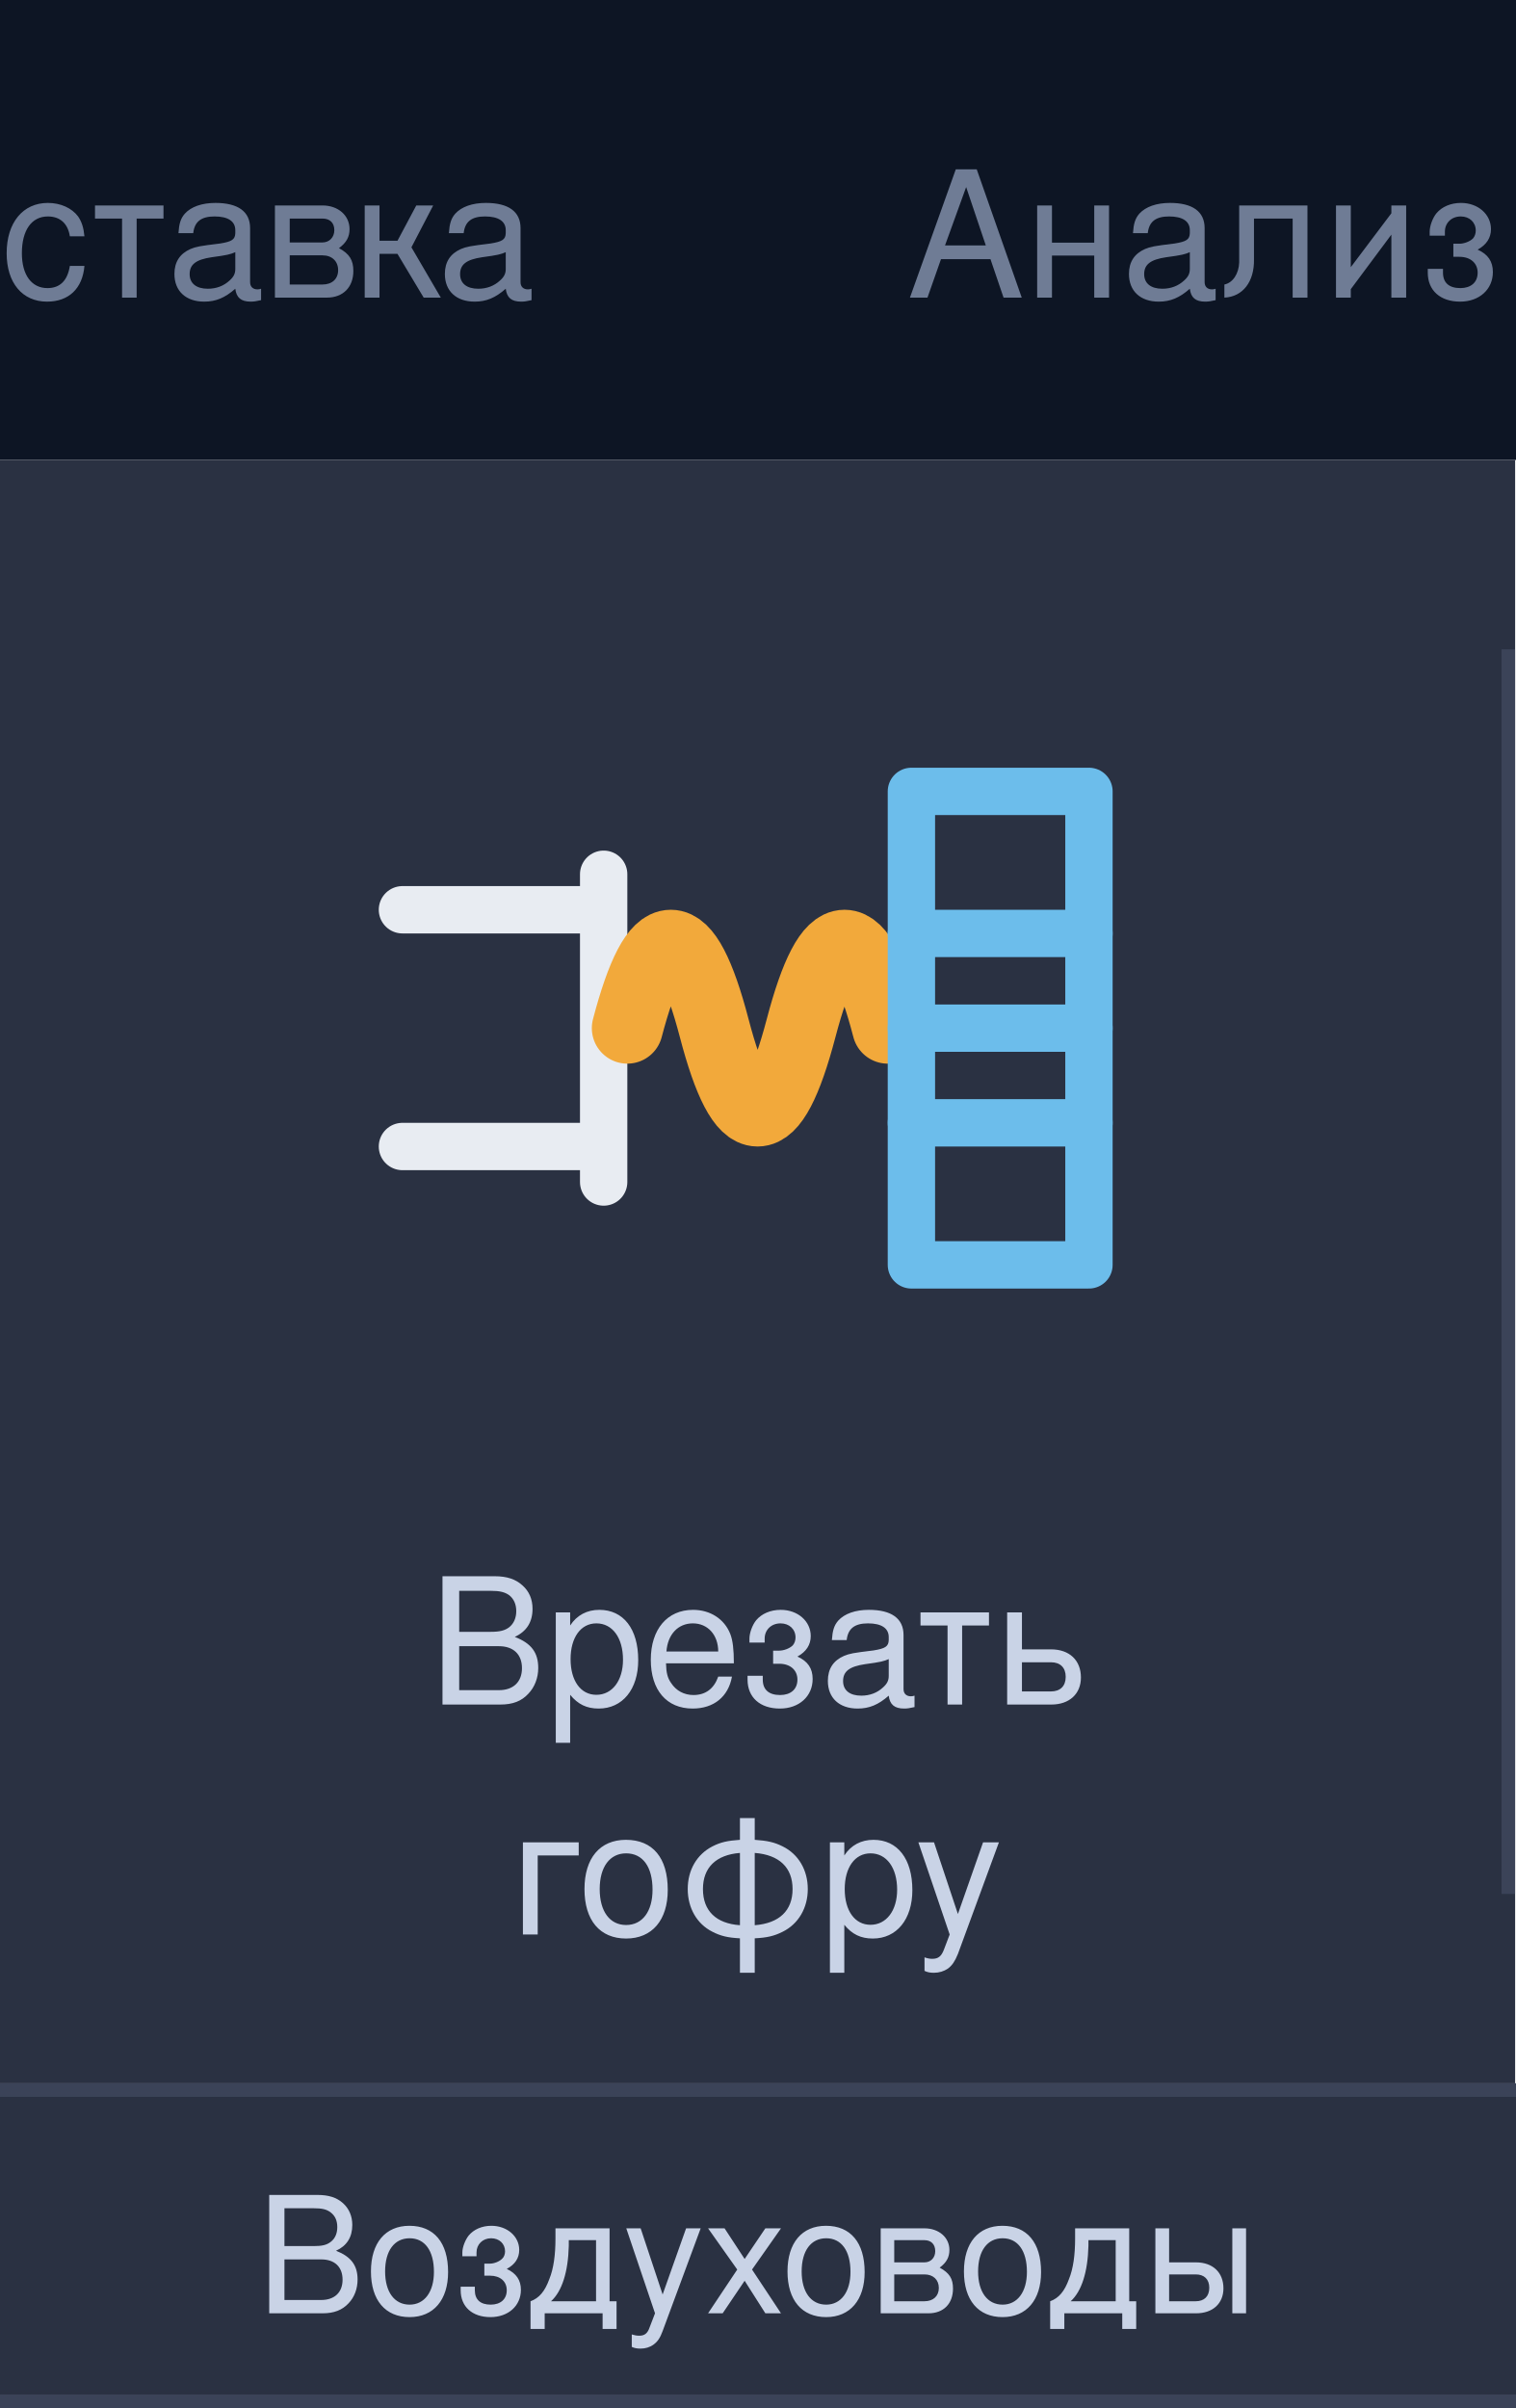
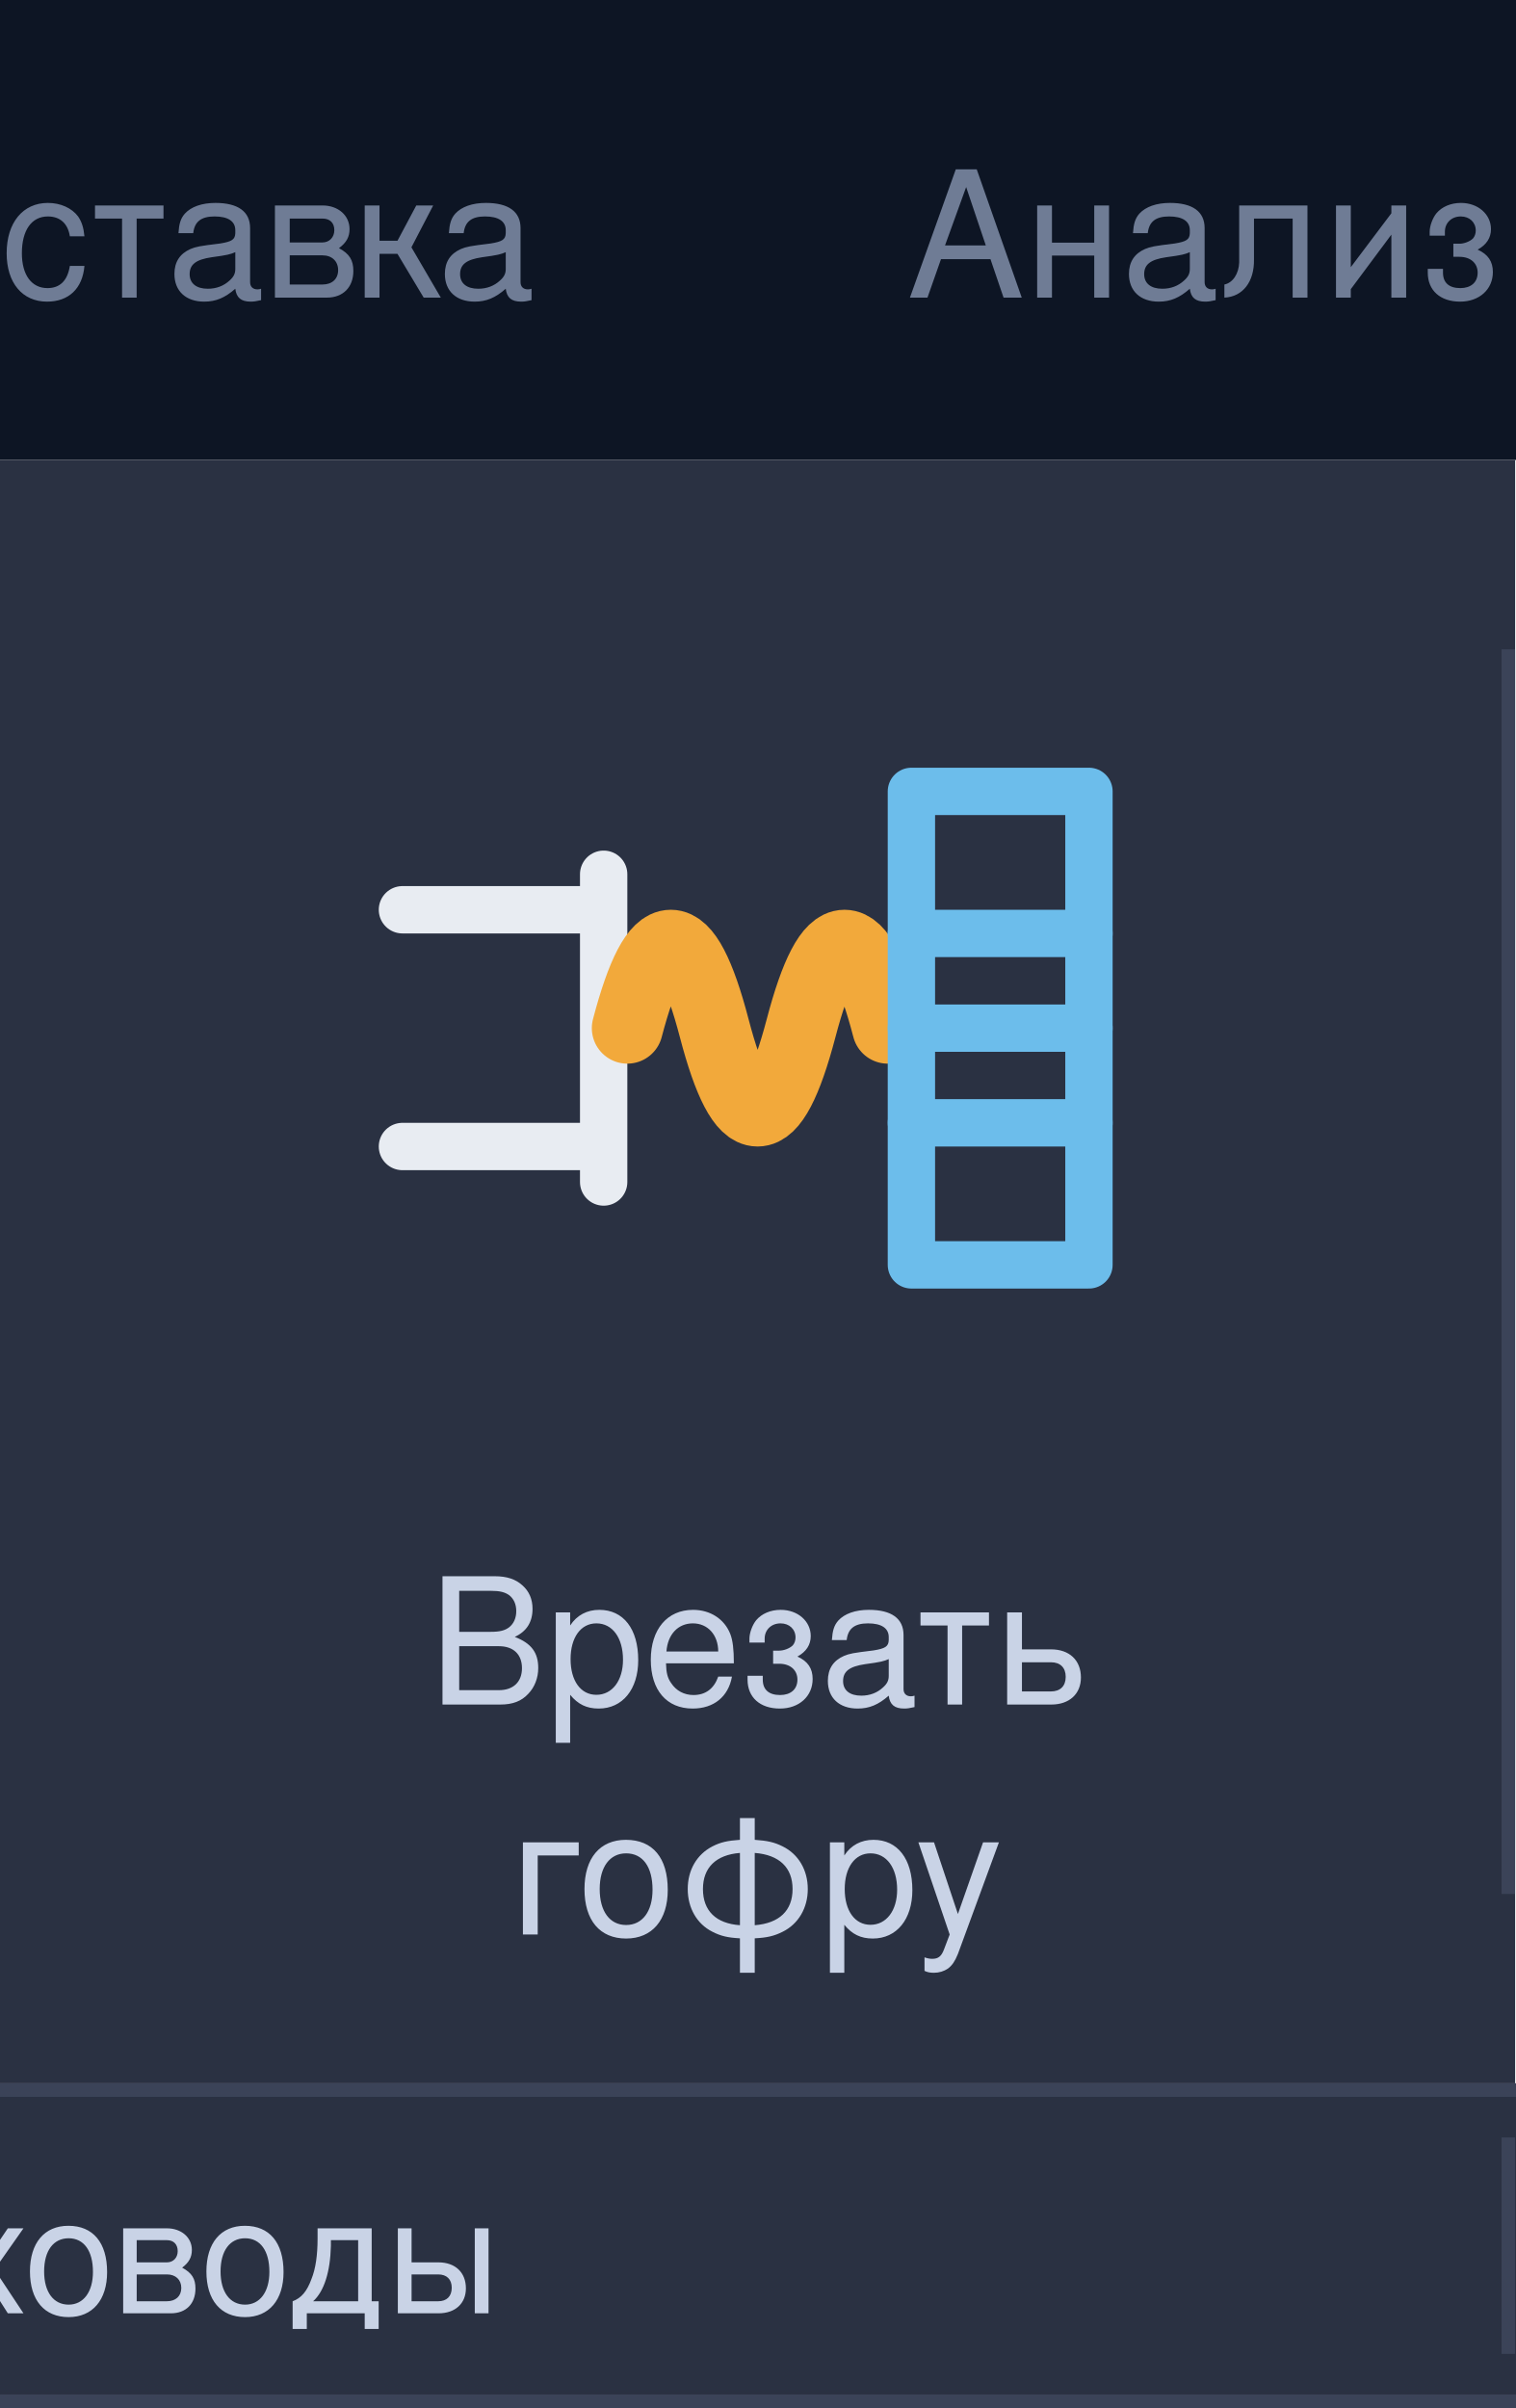
<svg xmlns="http://www.w3.org/2000/svg" width="112" height="178" viewBox="0 0 112 178" font-family="Segoe UI, Helvetica, Arial, sans-serif" role="img" aria-label="Врезать гофру">
  <g transform="translate(-112,0)">
    <rect width="672" height="34" fill="#0D1524" />
    <text x="50.5" y="22" text-anchor="middle" font-size="13" fill="#6F7C95">Системы</text>
    <text x="127.5" y="22" text-anchor="middle" font-size="13" fill="#6F7C95">Вставка</text>
    <text x="201.0" y="22" text-anchor="middle" font-size="13" fill="#6F7C95">Анализ</text>
    <text x="286.0" y="22" text-anchor="middle" font-size="13" fill="#6F7C95">Надстройки</text>
    <path d="M336 34 v-22 a6 6 0 0 1 6 -6 h95 a6 6 0 0 1 6 6 v22 z" fill="#2A3142" />
    <text x="389.5" y="23" text-anchor="middle" font-size="13" font-weight="600" fill="#FFFFFF">HVAC Stuff</text>
  </g>
  <g transform="translate(0,34)">
    <rect width="112" height="120" fill="#2A3142" />
    <rect x="111" y="14" width="1" height="92" fill="#3B4358" />
    <svg x="28.0" y="14" width="56" height="56" viewBox="0 0 32 32" fill="none" stroke-width="2" stroke-linecap="round" stroke-linejoin="round">
      <path stroke="#E8ECF2" d="M1 11H9.5M1 21H9.5M9.5 9.5V22.5" />
      <path stroke="#F2A93B" stroke-width="3" d="M10.5 16q1.84-7 3.67 0t3.67 0t3.66 0" />
      <path stroke="#6CBDEB" d="M22.5 6V26H30V6Z" />
      <path stroke="#6CBDEB" d="M22.5 12H30M22.5 16H30M22.5 20H30" />
    </svg>
    <text x="56.0" y="92" text-anchor="middle" font-size="13" fill="#C9D3E6">Врезать</text>
    <text x="56.0" y="109" text-anchor="middle" font-size="13" fill="#C9D3E6">гофру</text>
  </g>
  <g transform="translate(-112,154)">
    <rect width="672" height="24" fill="#2A3142" />
    <rect width="672" height="1" fill="#3B4358" />
    <rect x="0" y="23" width="672" height="1" fill="#3B4358" />
    <rect x="0" y="0" width="1" height="24" fill="#3B4358" />
    <rect x="671" y="0" width="1" height="24" fill="#3B4358" />
-     <text x="168.0" y="17" text-anchor="middle" font-size="12" fill="#C9D3E6">Воздуховоды</text>
-     <rect x="335" y="4" width="1" height="16" fill="#3B4358" />
+     <text x="112.0" y="17" text-anchor="middle" font-size="12" fill="#C9D3E6">Воздуховоды</text>
+     <rect x="223" y="4" width="1" height="16" fill="#3B4358" />
+     <text x="336.0" y="17" text-anchor="middle" font-size="12" fill="#C9D3E6">Программа</text>
+     <rect x="447" y="4" width="1" height="16" fill="#3B4358" />
  </g>
</svg>
